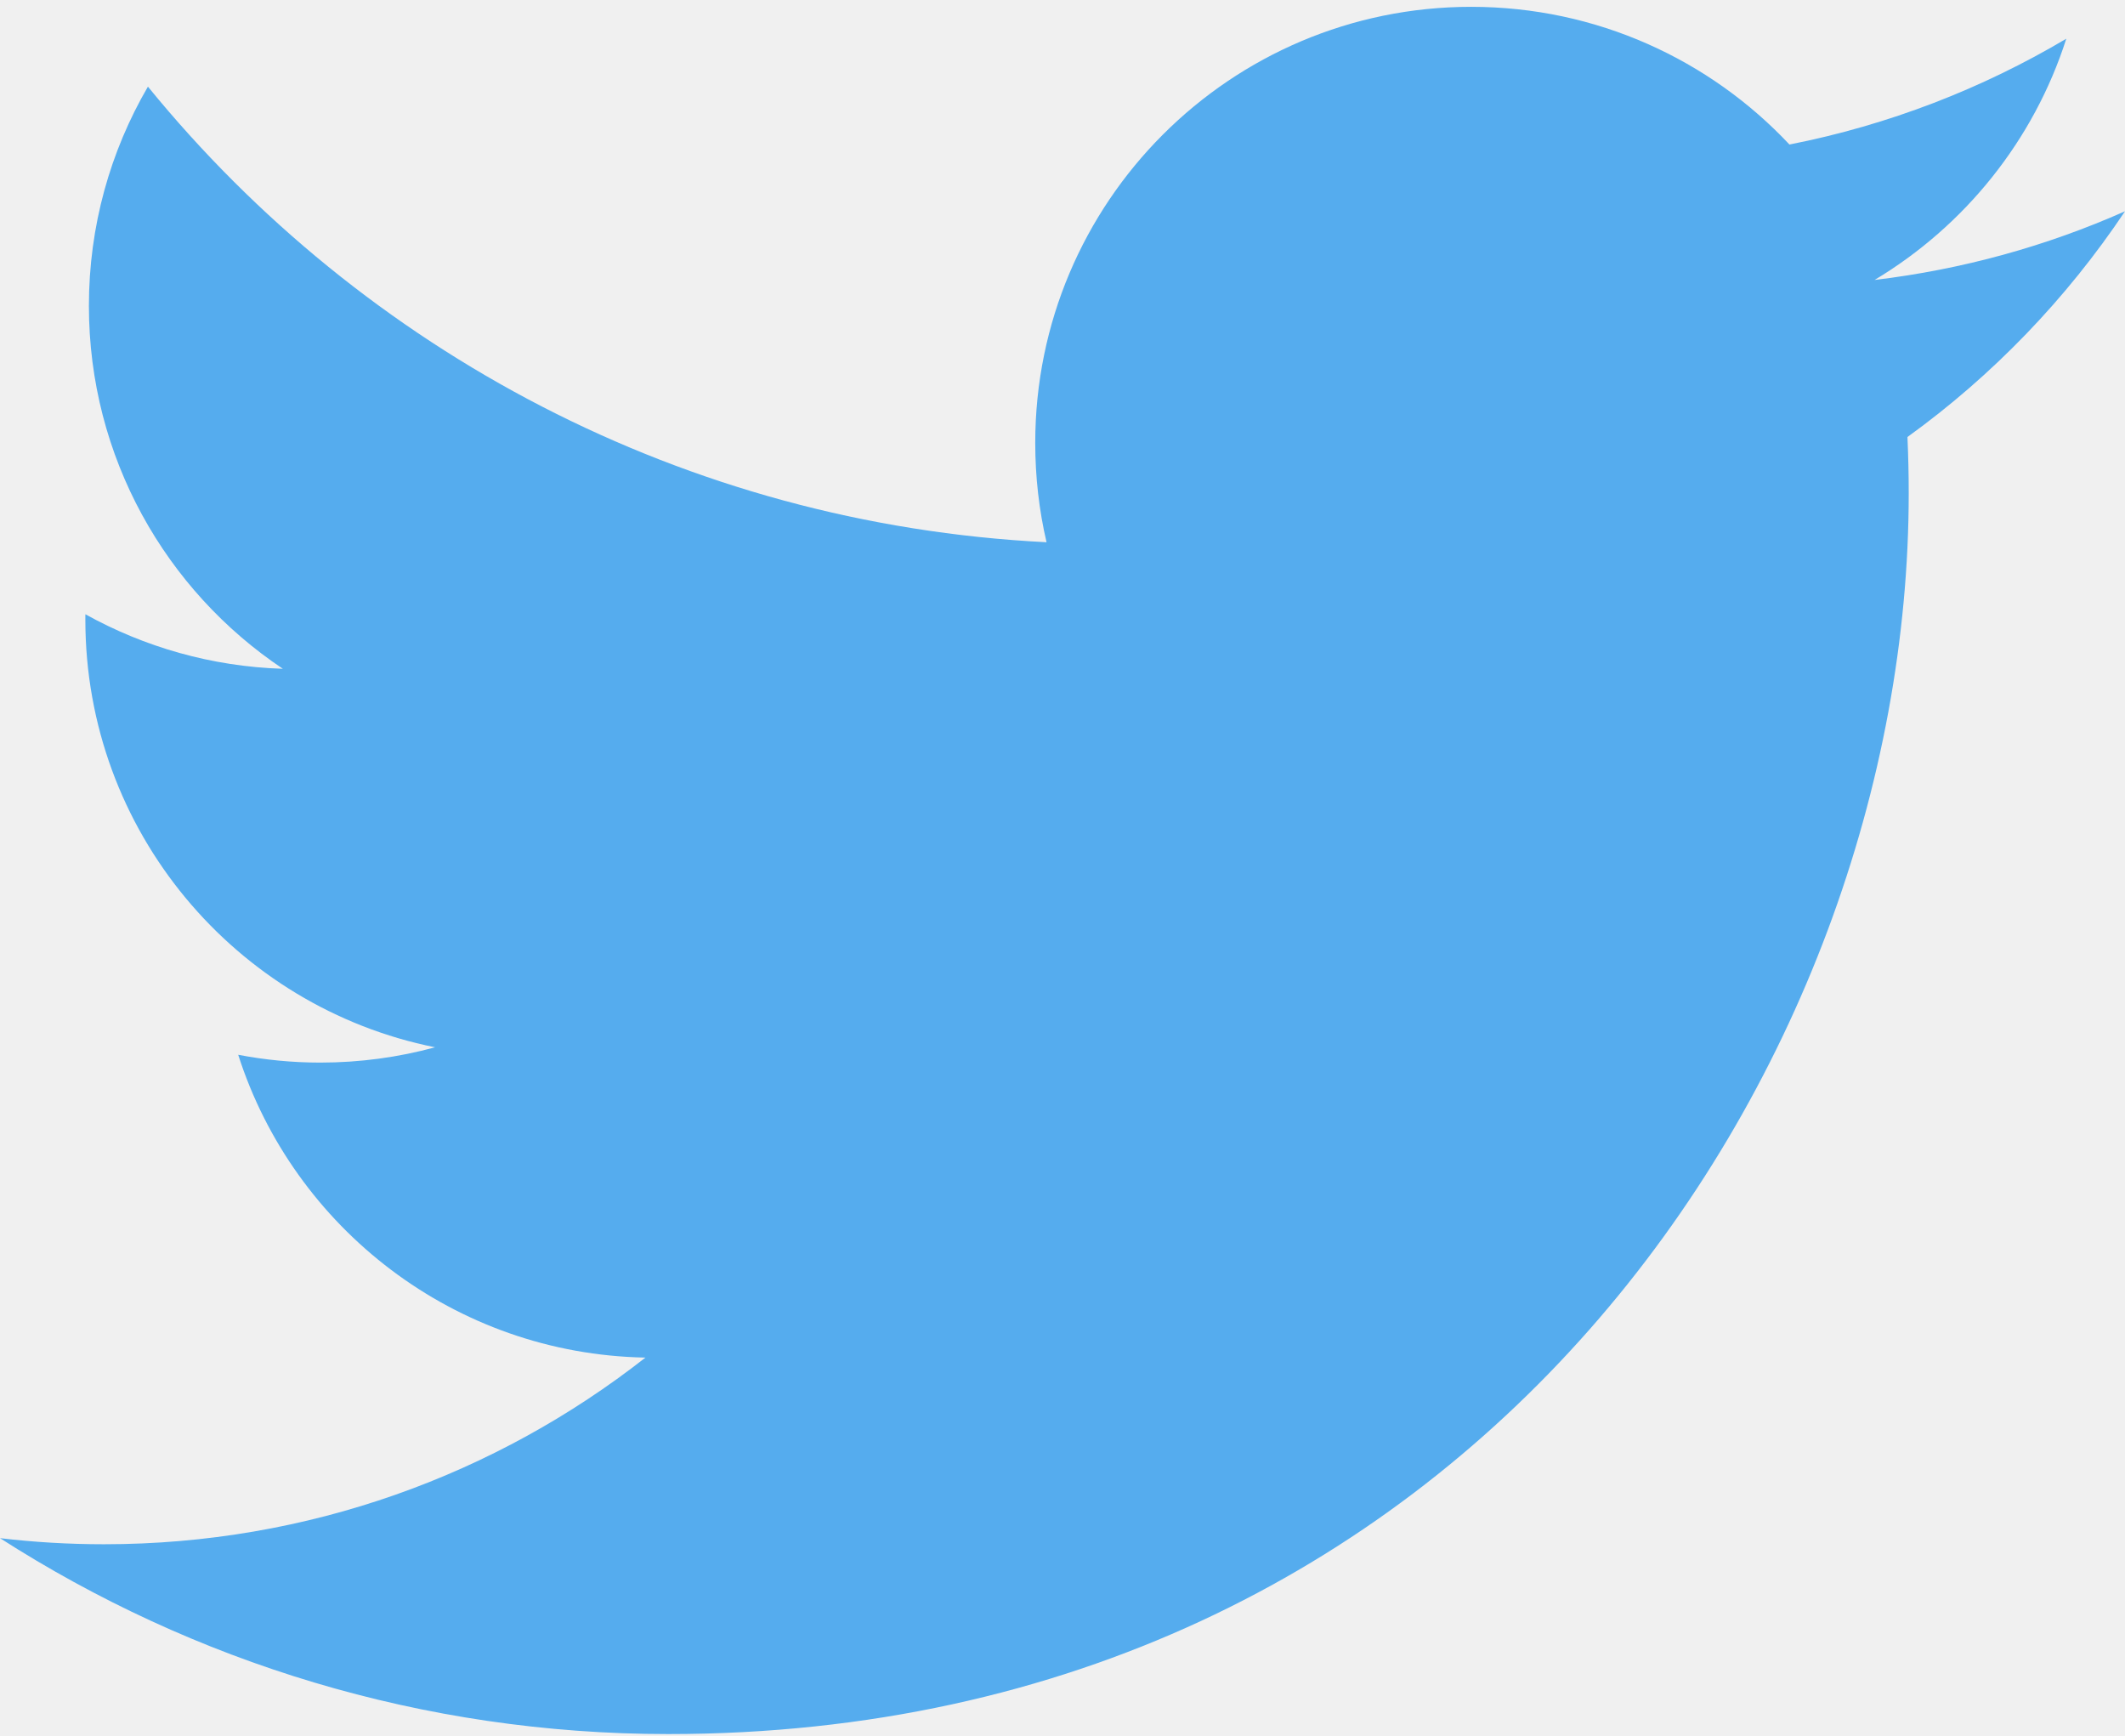
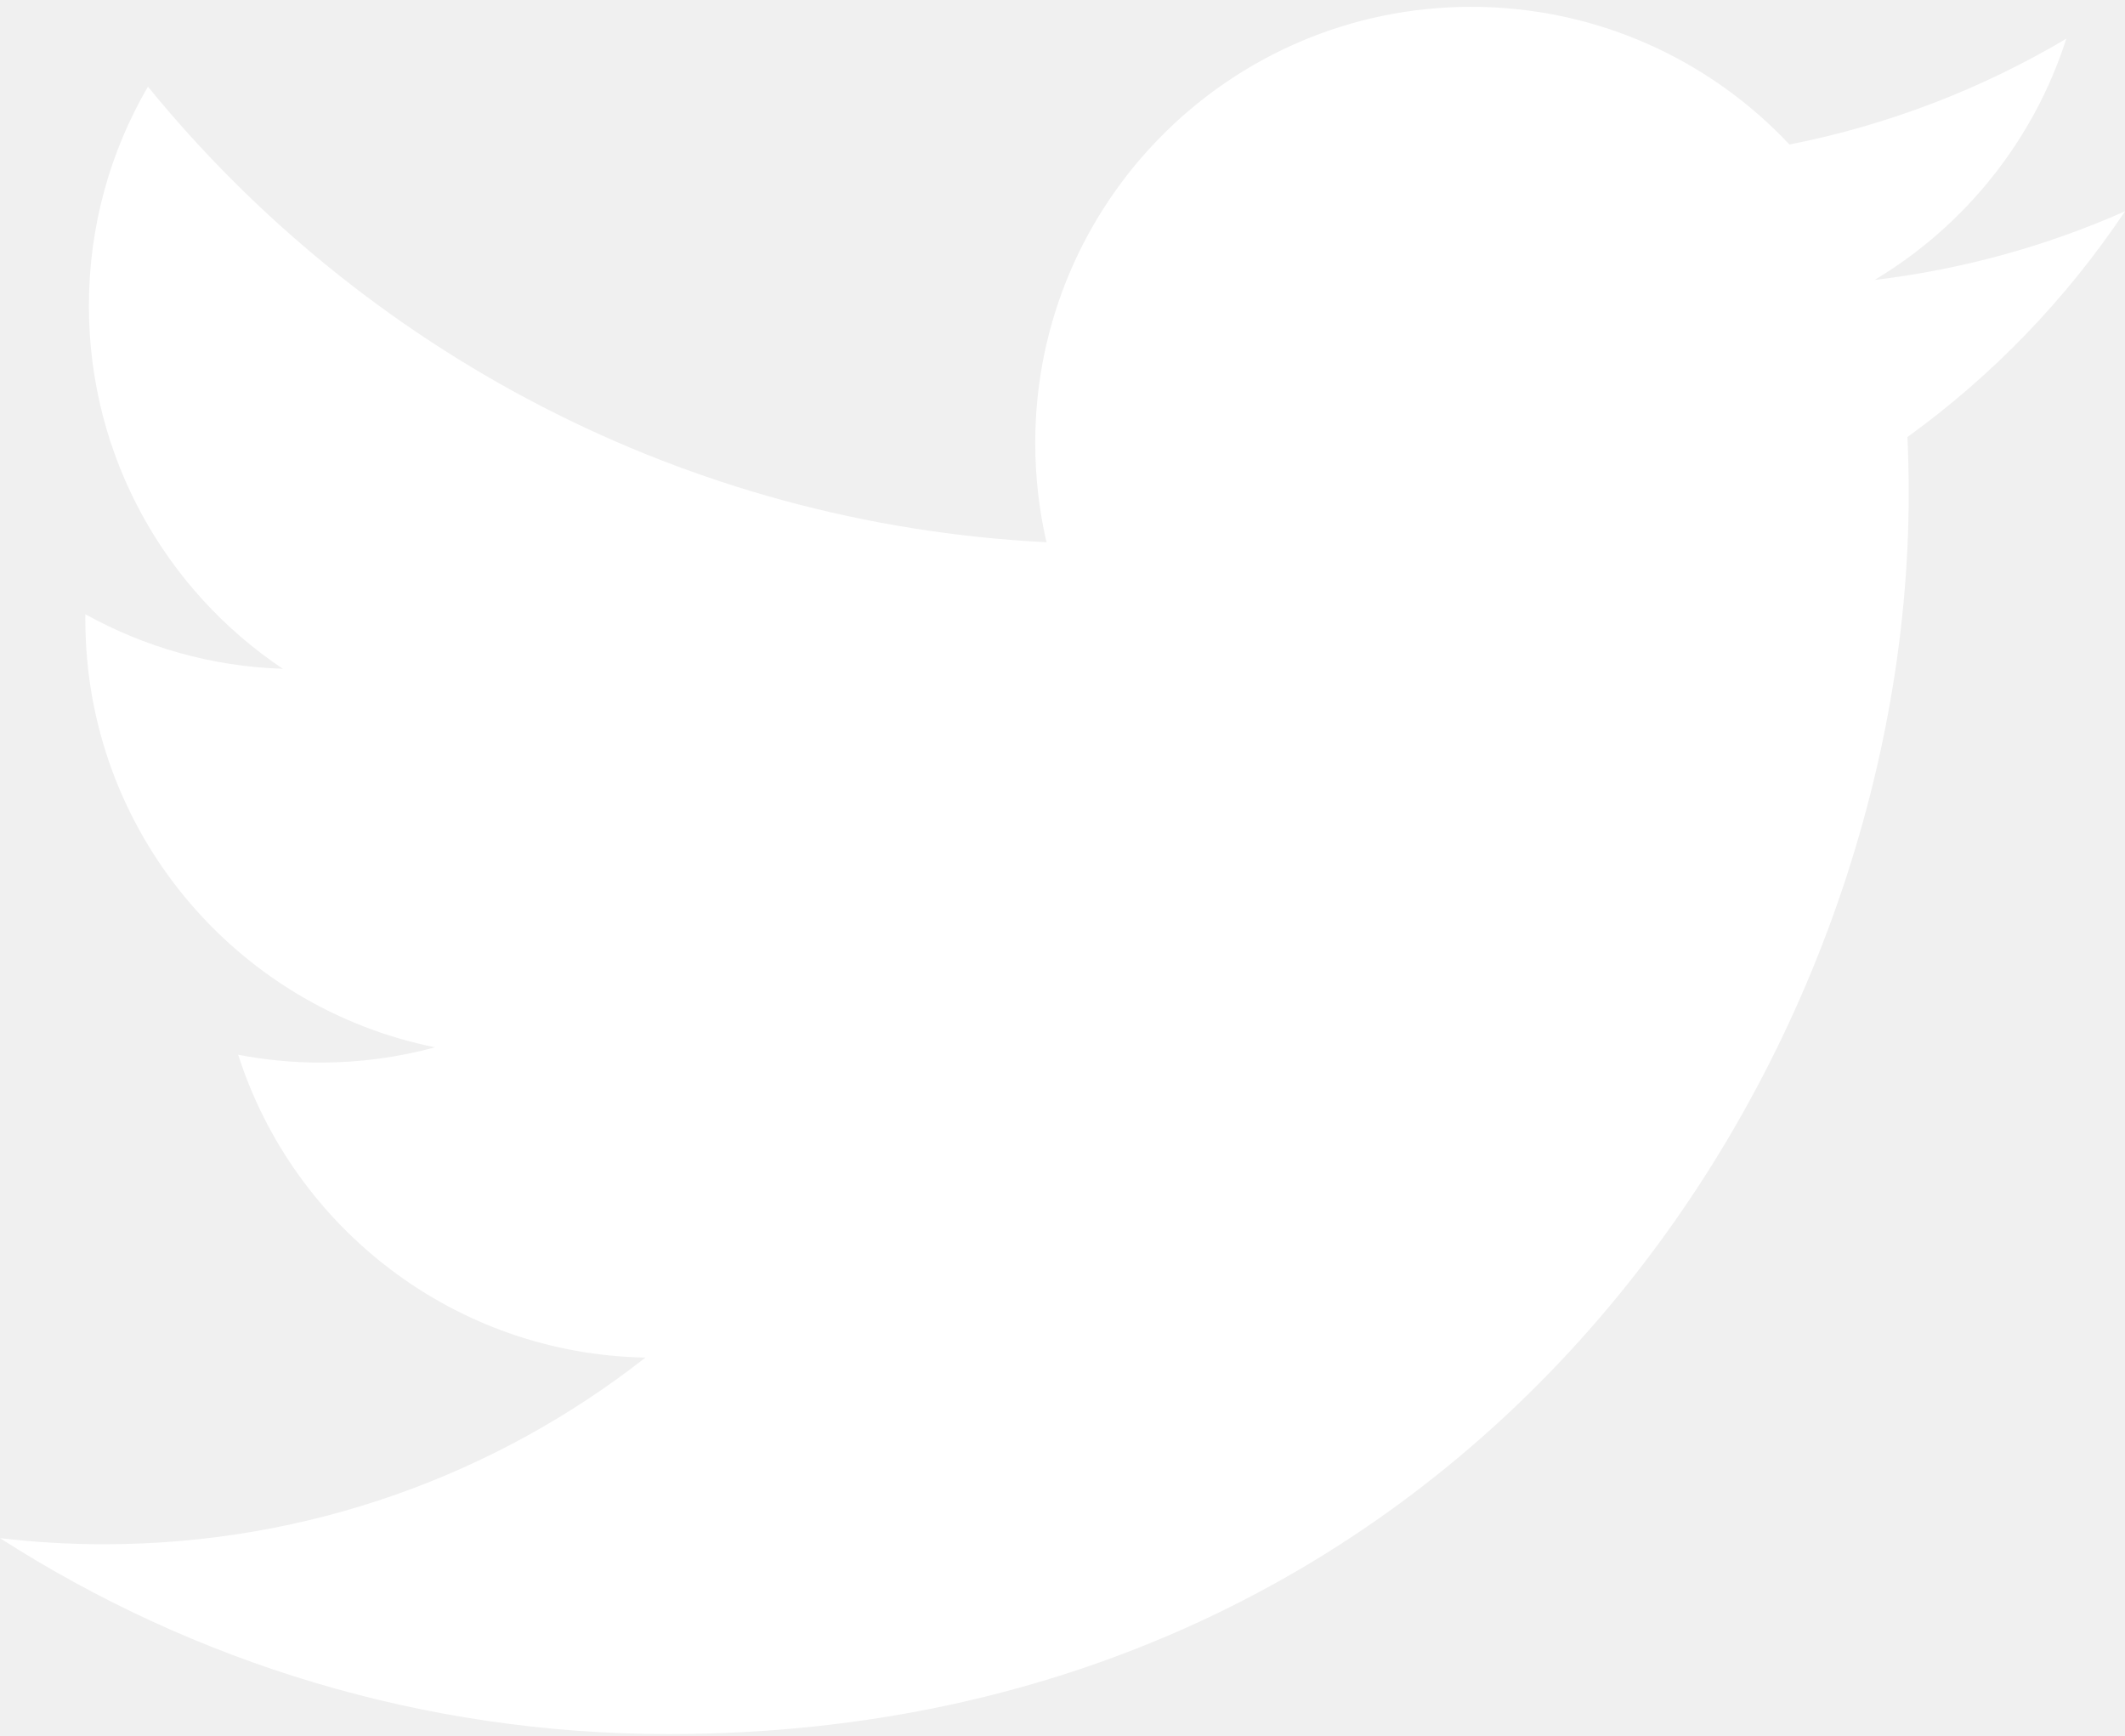
<svg xmlns="http://www.w3.org/2000/svg" width="256px" height="209px" viewBox="0 0 256 209" version="1.1" preserveAspectRatio="xMidYMid">
  <g>
-     <path d="M256,25.45 C246.581,29.627 236.458,32.45 225.834,33.72 C236.679,27.22 245.006,16.927 248.927,4.663 C238.78,10.681 227.539,15.052 215.576,17.408 C205.995,7.201 192.345,0.822 177.239,0.822 C148.233,0.822 124.716,24.338 124.716,53.342 C124.716,57.459 125.181,61.467 126.077,65.311 C82.426,63.121 43.726,42.211 17.821,10.436 C13.301,18.193 10.71,27.215 10.71,36.84 C10.71,55.062 19.984,71.137 34.076,80.556 C25.466,80.283 17.368,77.921 10.286,73.987 C10.283,74.206 10.283,74.426 10.283,74.647 C10.283,100.094 28.387,121.322 52.414,126.147 C48.006,127.347 43.366,127.989 38.576,127.989 C35.191,127.989 31.901,127.66 28.695,127.047 C35.378,147.913 54.774,163.098 77.757,163.522 C59.782,177.608 37.135,186.005 12.529,186.005 C8.29,186.005 4.109,185.756 0,185.271 C23.243,200.173 50.851,208.868 80.511,208.868 C177.117,208.868 229.944,128.837 229.944,59.433 C229.944,57.155 229.893,54.89 229.792,52.638 C240.053,45.233 248.958,35.983 256,25.45" fill="#55acee" />
+     <path d="M256,25.45 C246.581,29.627 236.458,32.45 225.834,33.72 C236.679,27.22 245.006,16.927 248.927,4.663 C238.78,10.681 227.539,15.052 215.576,17.408 C205.995,7.201 192.345,0.822 177.239,0.822 C148.233,0.822 124.716,24.338 124.716,53.342 C124.716,57.459 125.181,61.467 126.077,65.311 C82.426,63.121 43.726,42.211 17.821,10.436 C13.301,18.193 10.71,27.215 10.71,36.84 C10.71,55.062 19.984,71.137 34.076,80.556 C25.466,80.283 17.368,77.921 10.286,73.987 C10.283,74.206 10.283,74.426 10.283,74.647 C10.283,100.094 28.387,121.322 52.414,126.147 C48.006,127.347 43.366,127.989 38.576,127.989 C35.191,127.989 31.901,127.66 28.695,127.047 C35.378,147.913 54.774,163.098 77.757,163.522 C59.782,177.608 37.135,186.005 12.529,186.005 C8.29,186.005 4.109,185.756 0,185.271 C23.243,200.173 50.851,208.868 80.511,208.868 C177.117,208.868 229.944,128.837 229.944,59.433 C229.944,57.155 229.893,54.89 229.792,52.638 C240.053,45.233 248.958,35.983 256,25.45" fill="#FFFFFF" />
  </g>
</svg>
